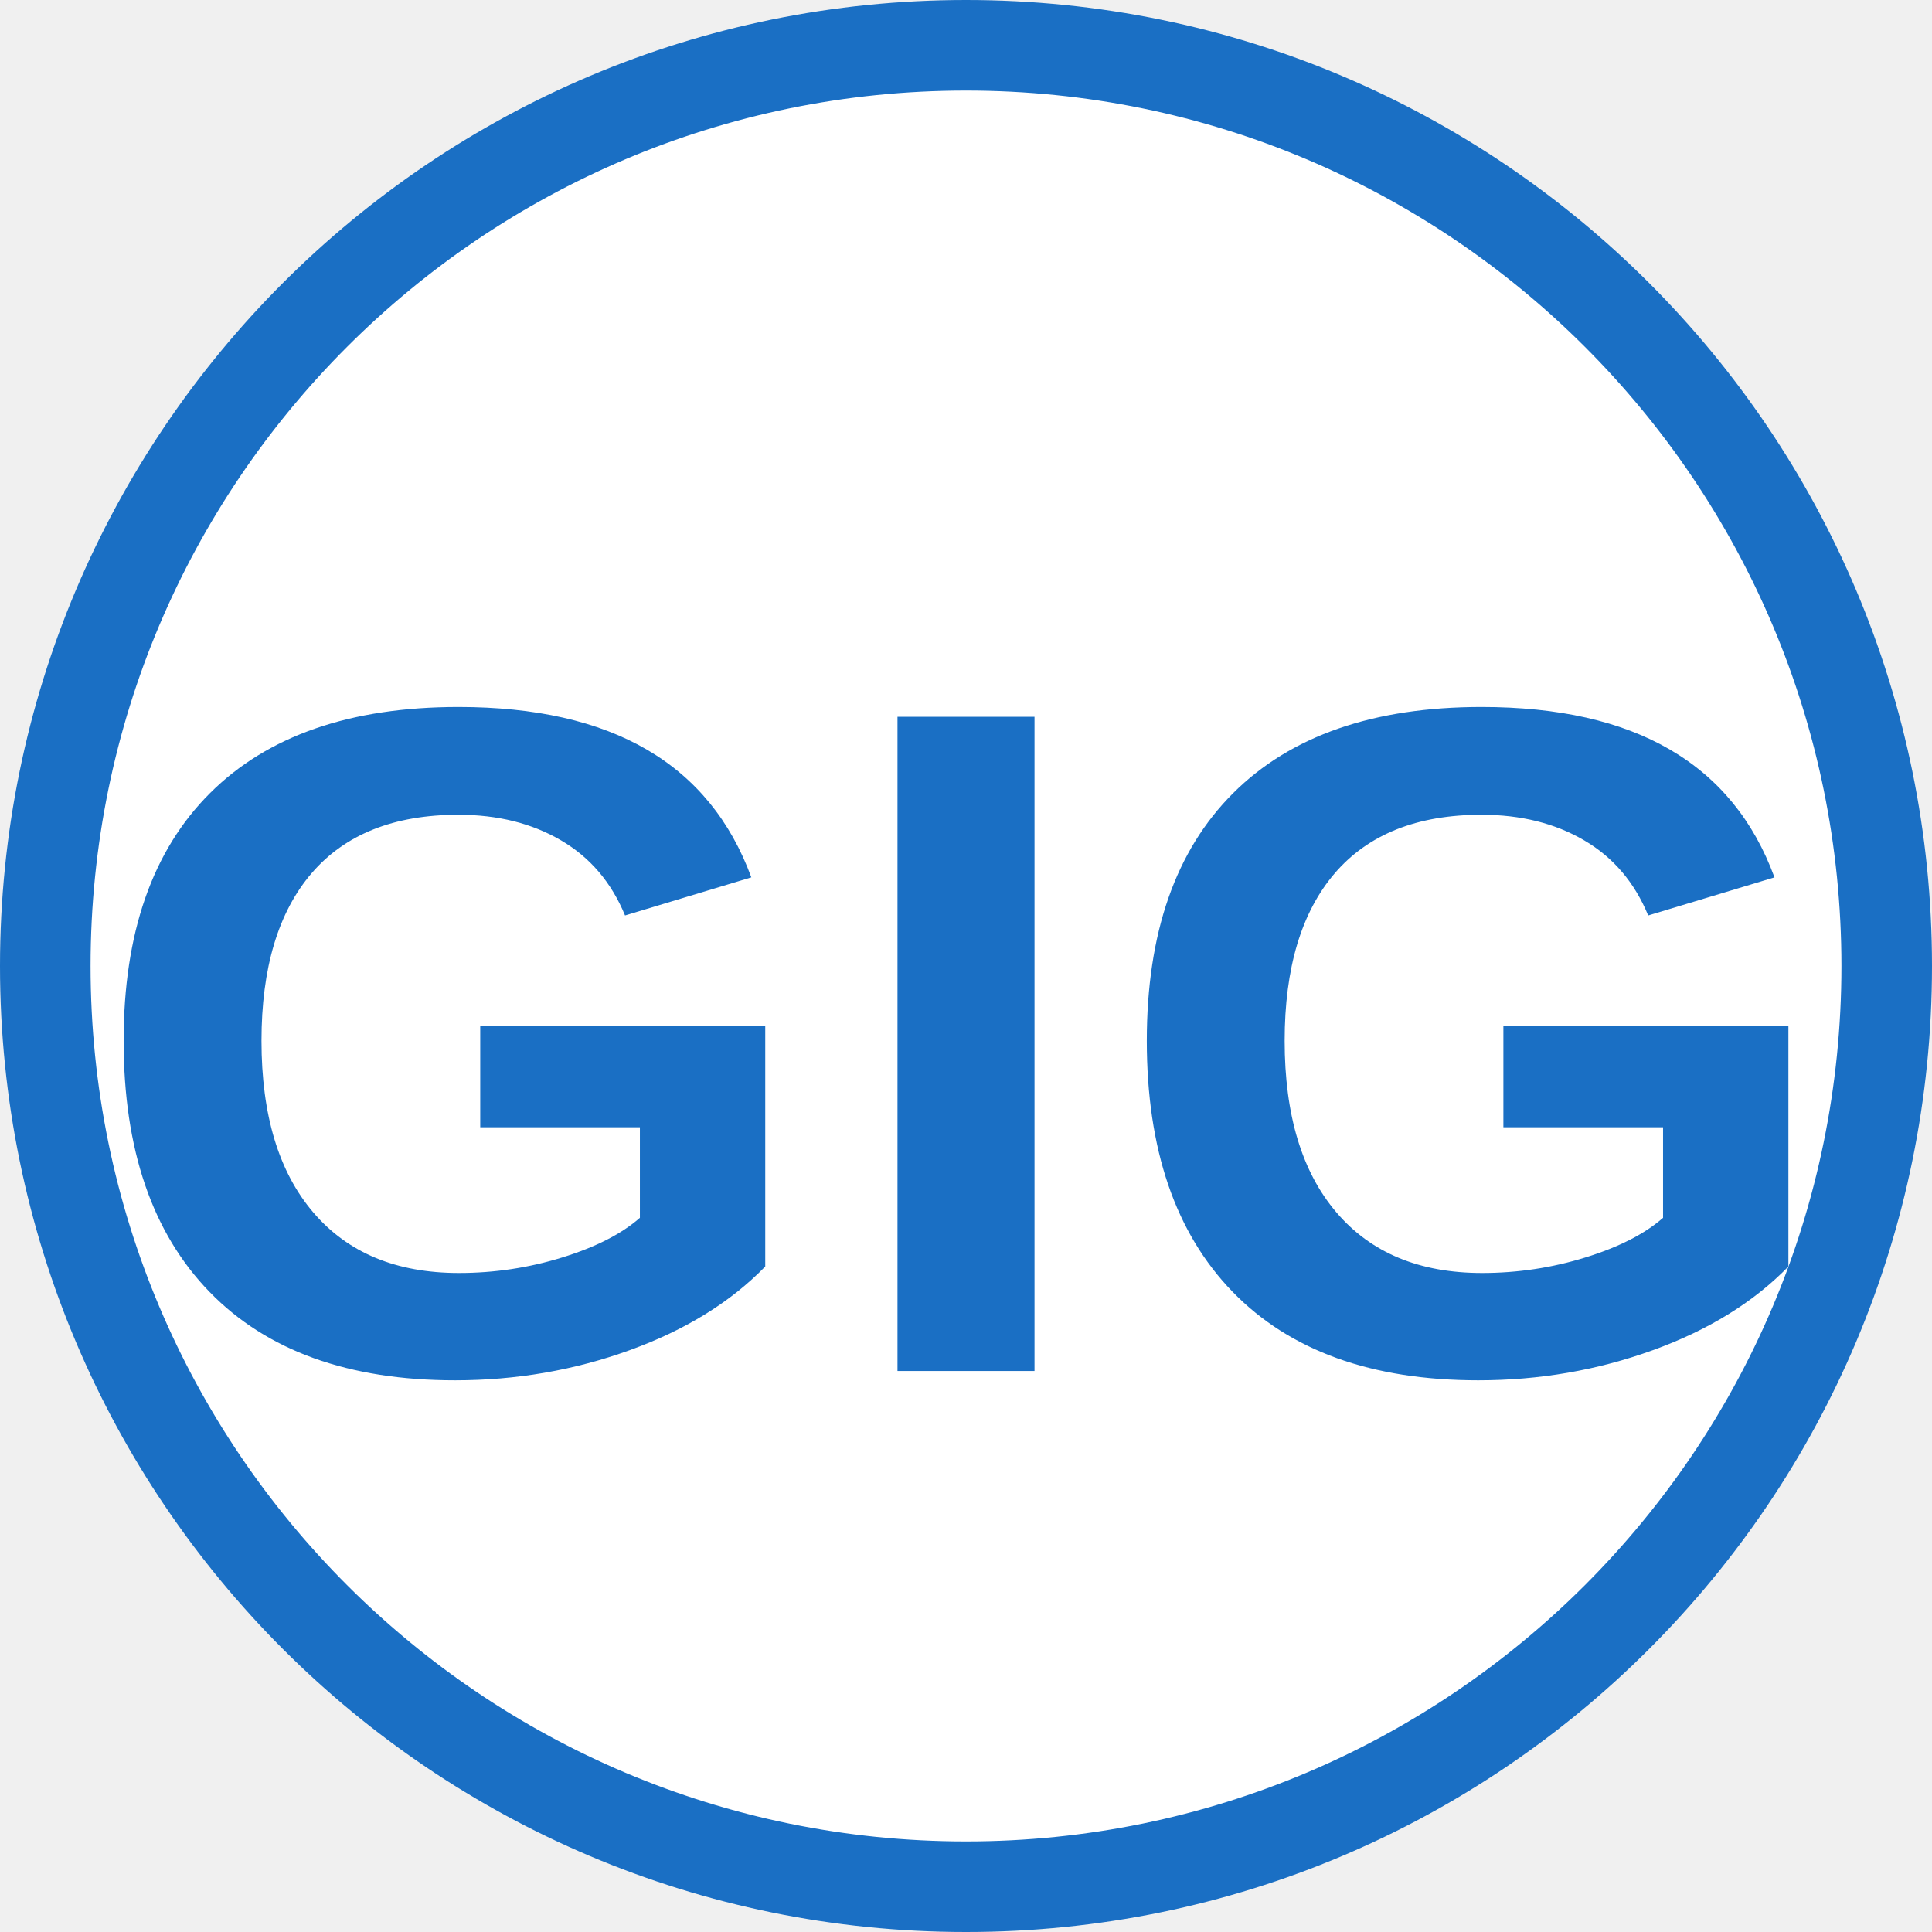
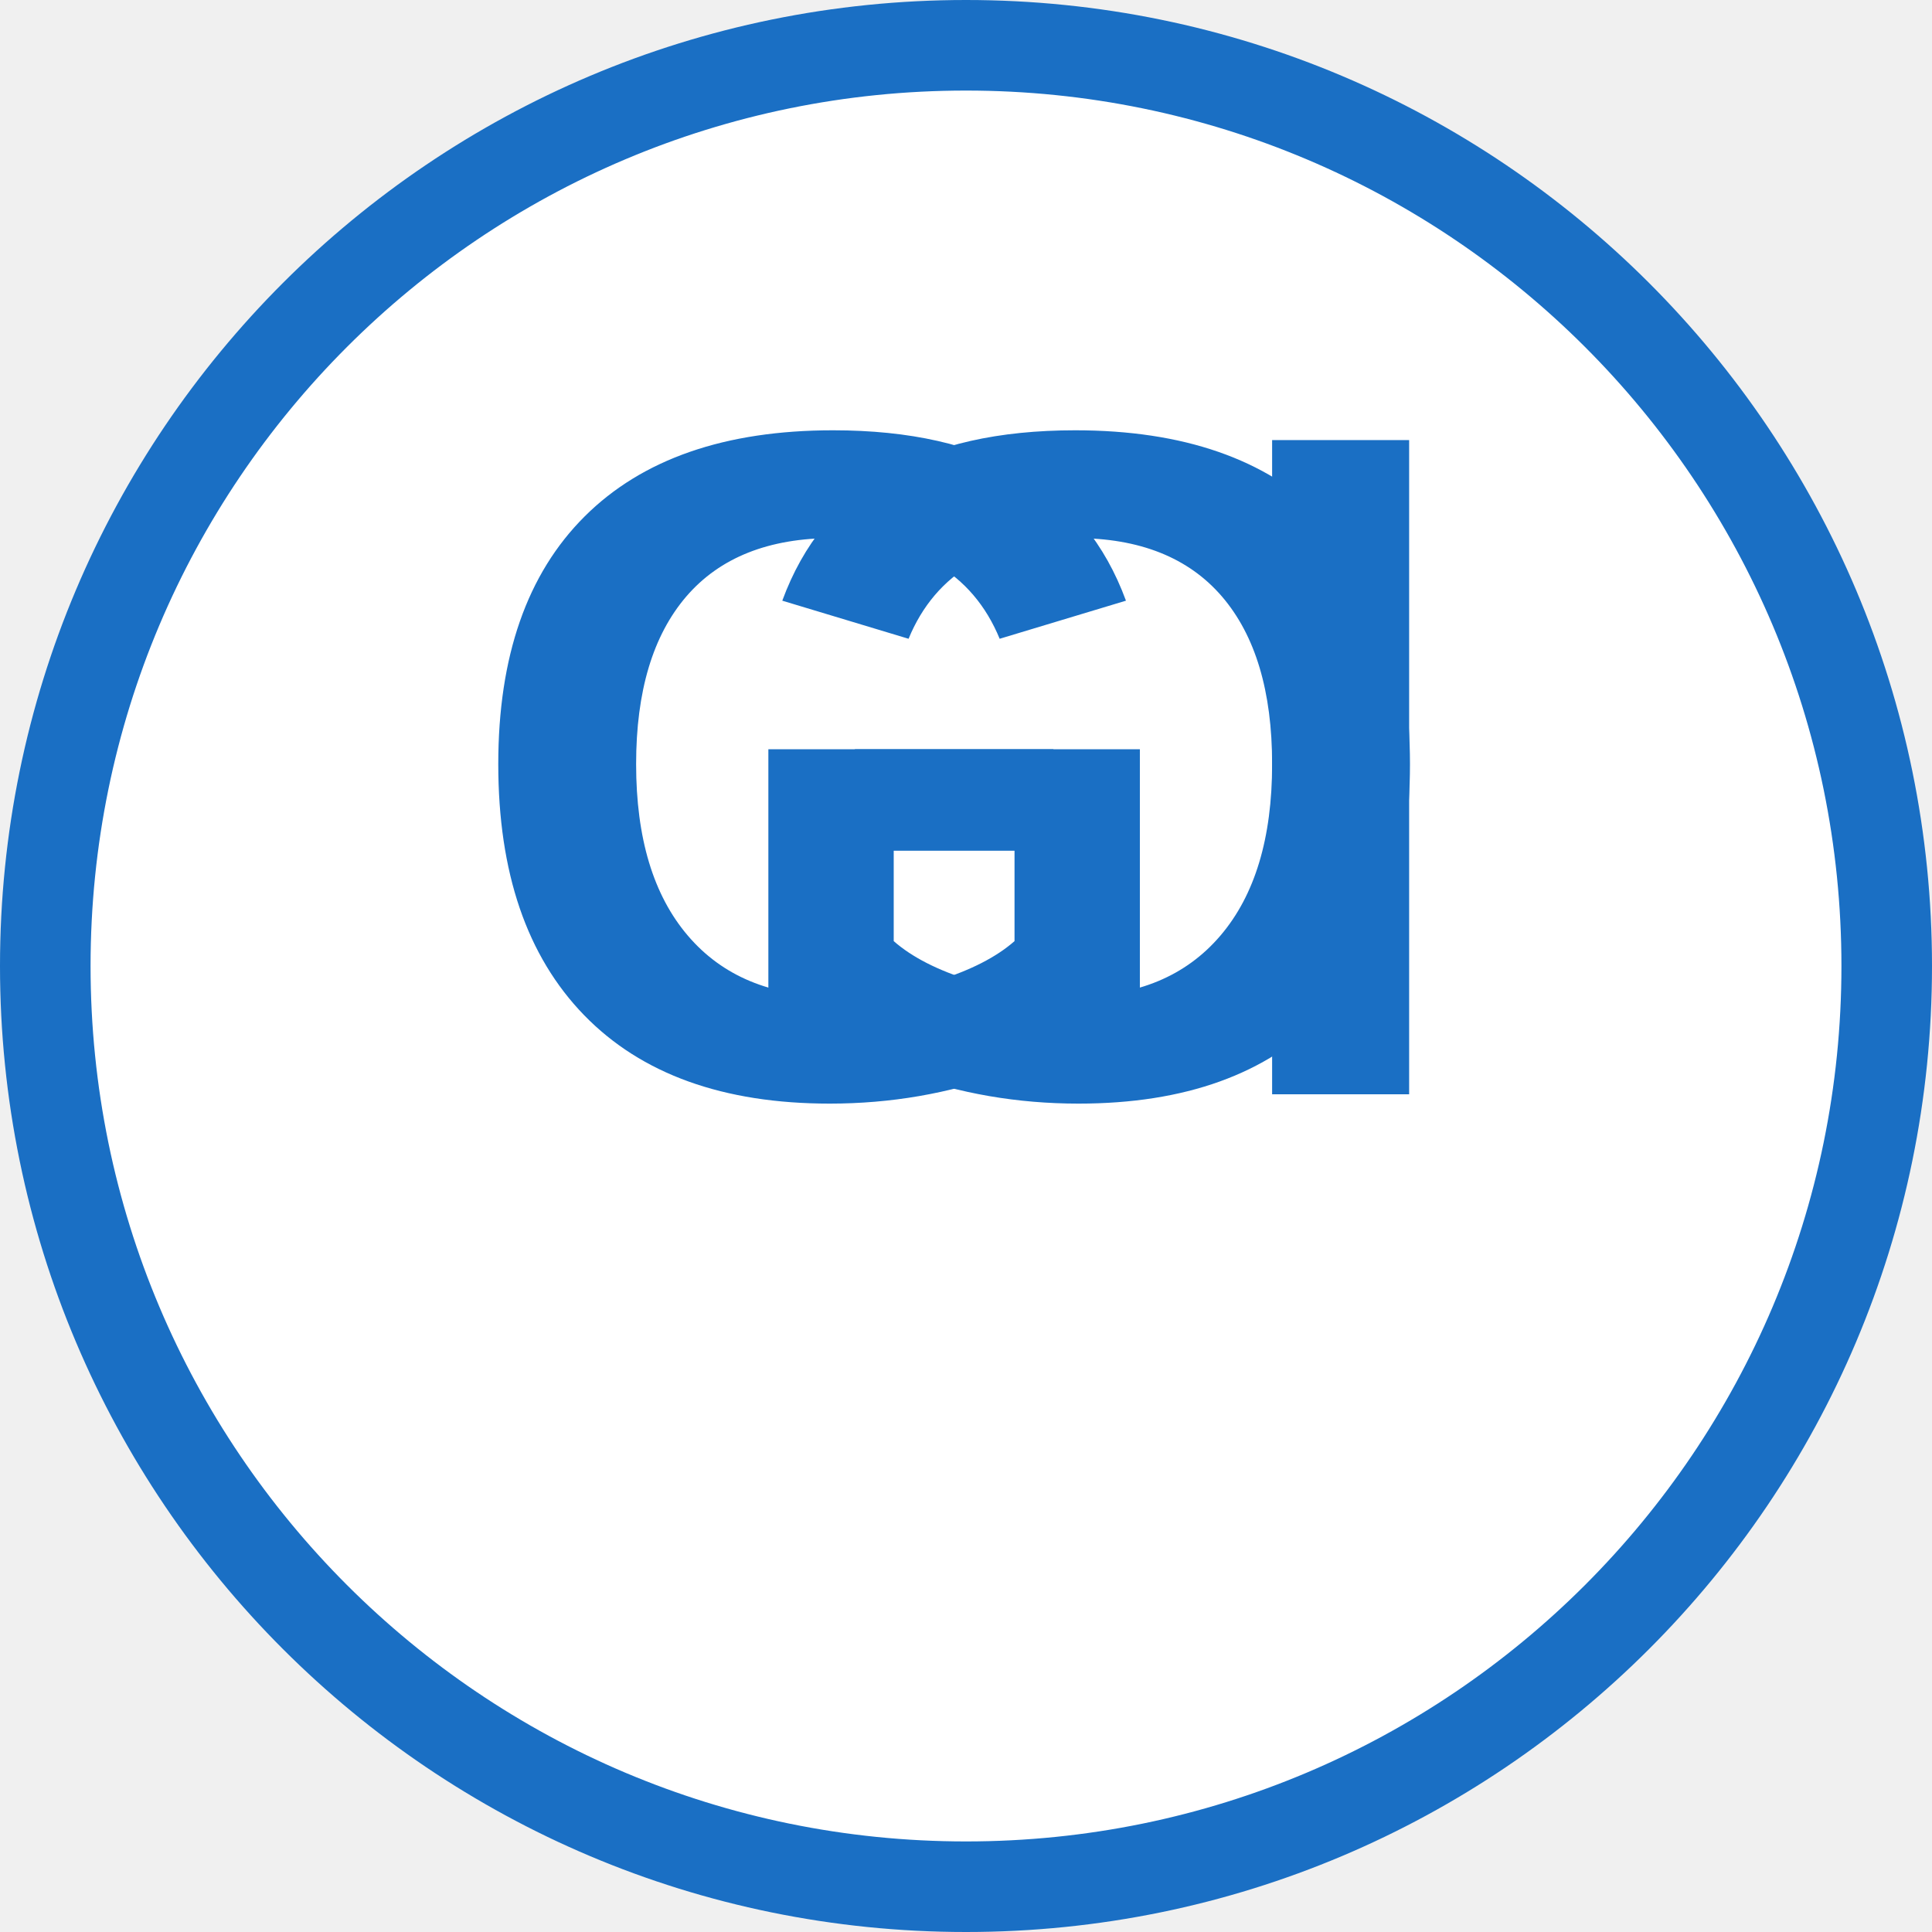
<svg xmlns="http://www.w3.org/2000/svg" viewBox="0 0 256 256">
  <circle cx="128" cy="128" r="122" fill="#ffffff" stroke="#1a6fc4" stroke-width="12" />
-   <text x="50%" y="57%" text-anchor="middle" dominant-baseline="middle" font-family="'Barlow Condensed', 'Arial Narrow', Arial, sans-serif" font-weight="900" font-size="126" fill="#1a6fc4" letter-spacing="1.28">GIG</text>
+   <g>
+     <text x="128" y="145" text-anchor="middle" font-family="'Barlow Condensed', 'Arial Narrow', Arial, sans-serif" font-weight="900" font-size="126" fill="#1a6fc4" letter-spacing="1.28">GI</text>
+     <text x="168" y="145" text-anchor="start" font-family="'Barlow Condensed', 'Arial Narrow', Arial, sans-serif" font-weight="900" font-size="126" fill="#1a6fc4" transform="translate(180, 145) scale(-1, 1) translate(-180, -145)">G</text>
+   </g>
</svg>
